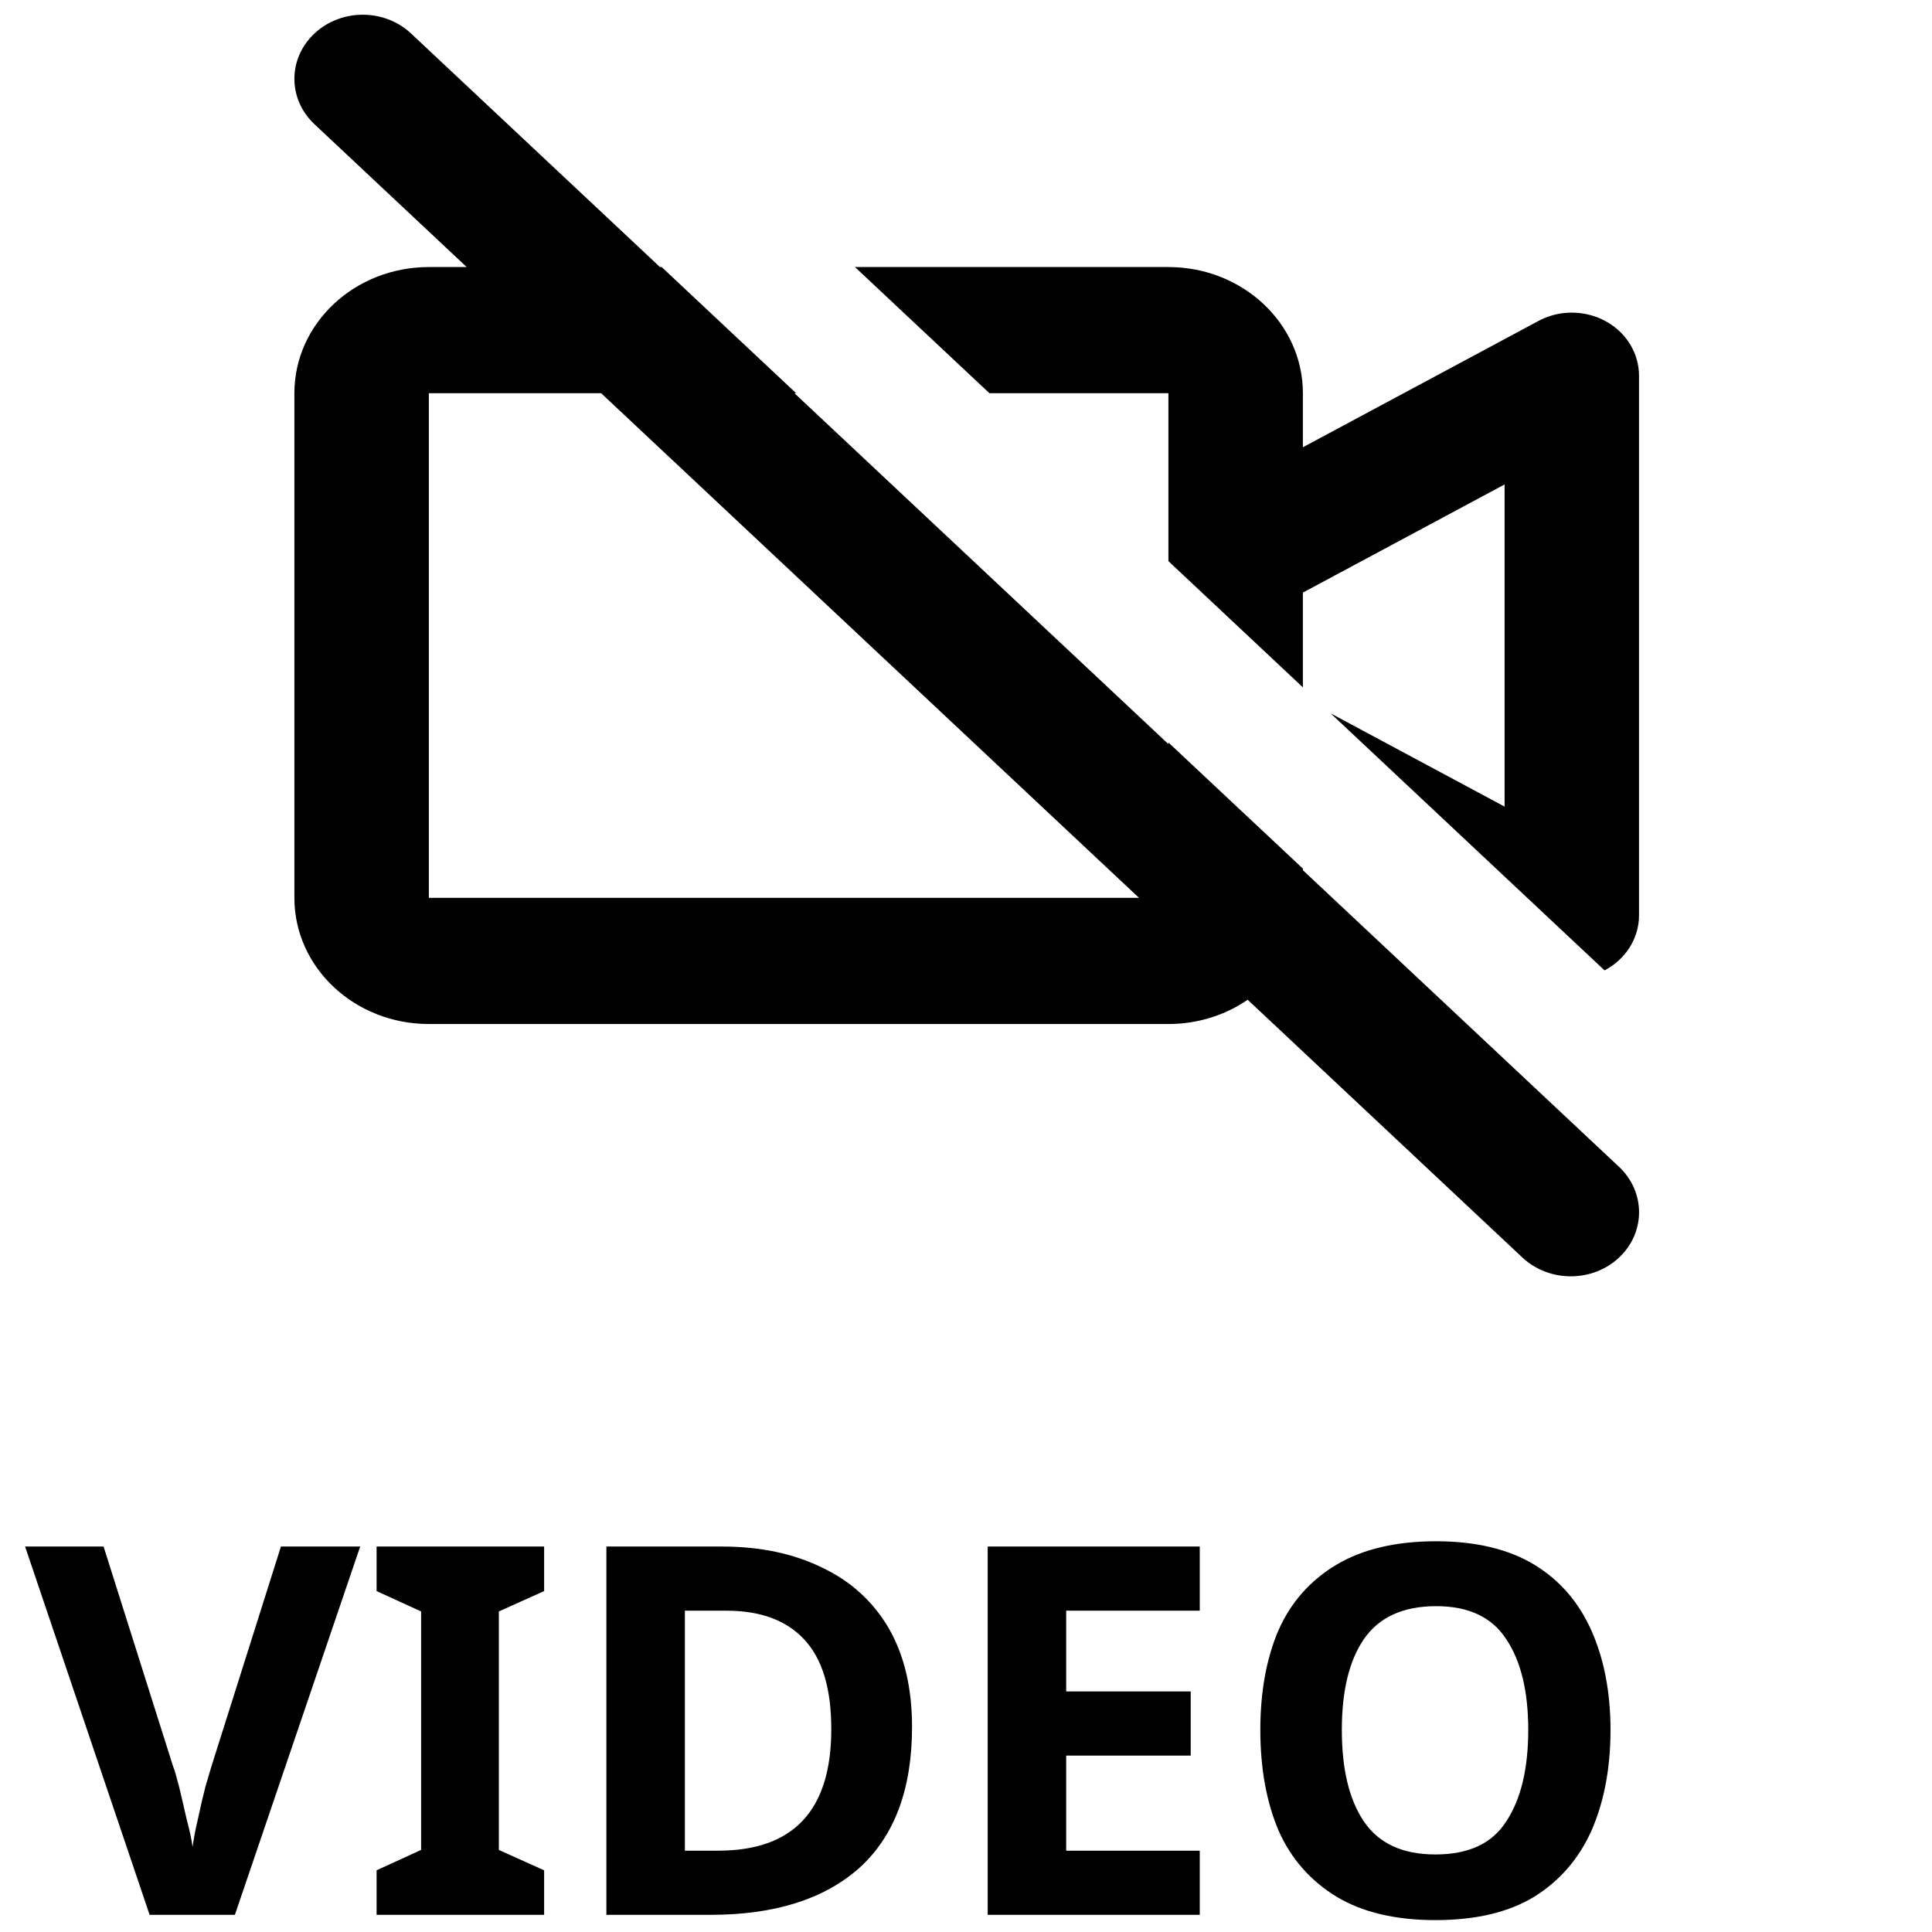
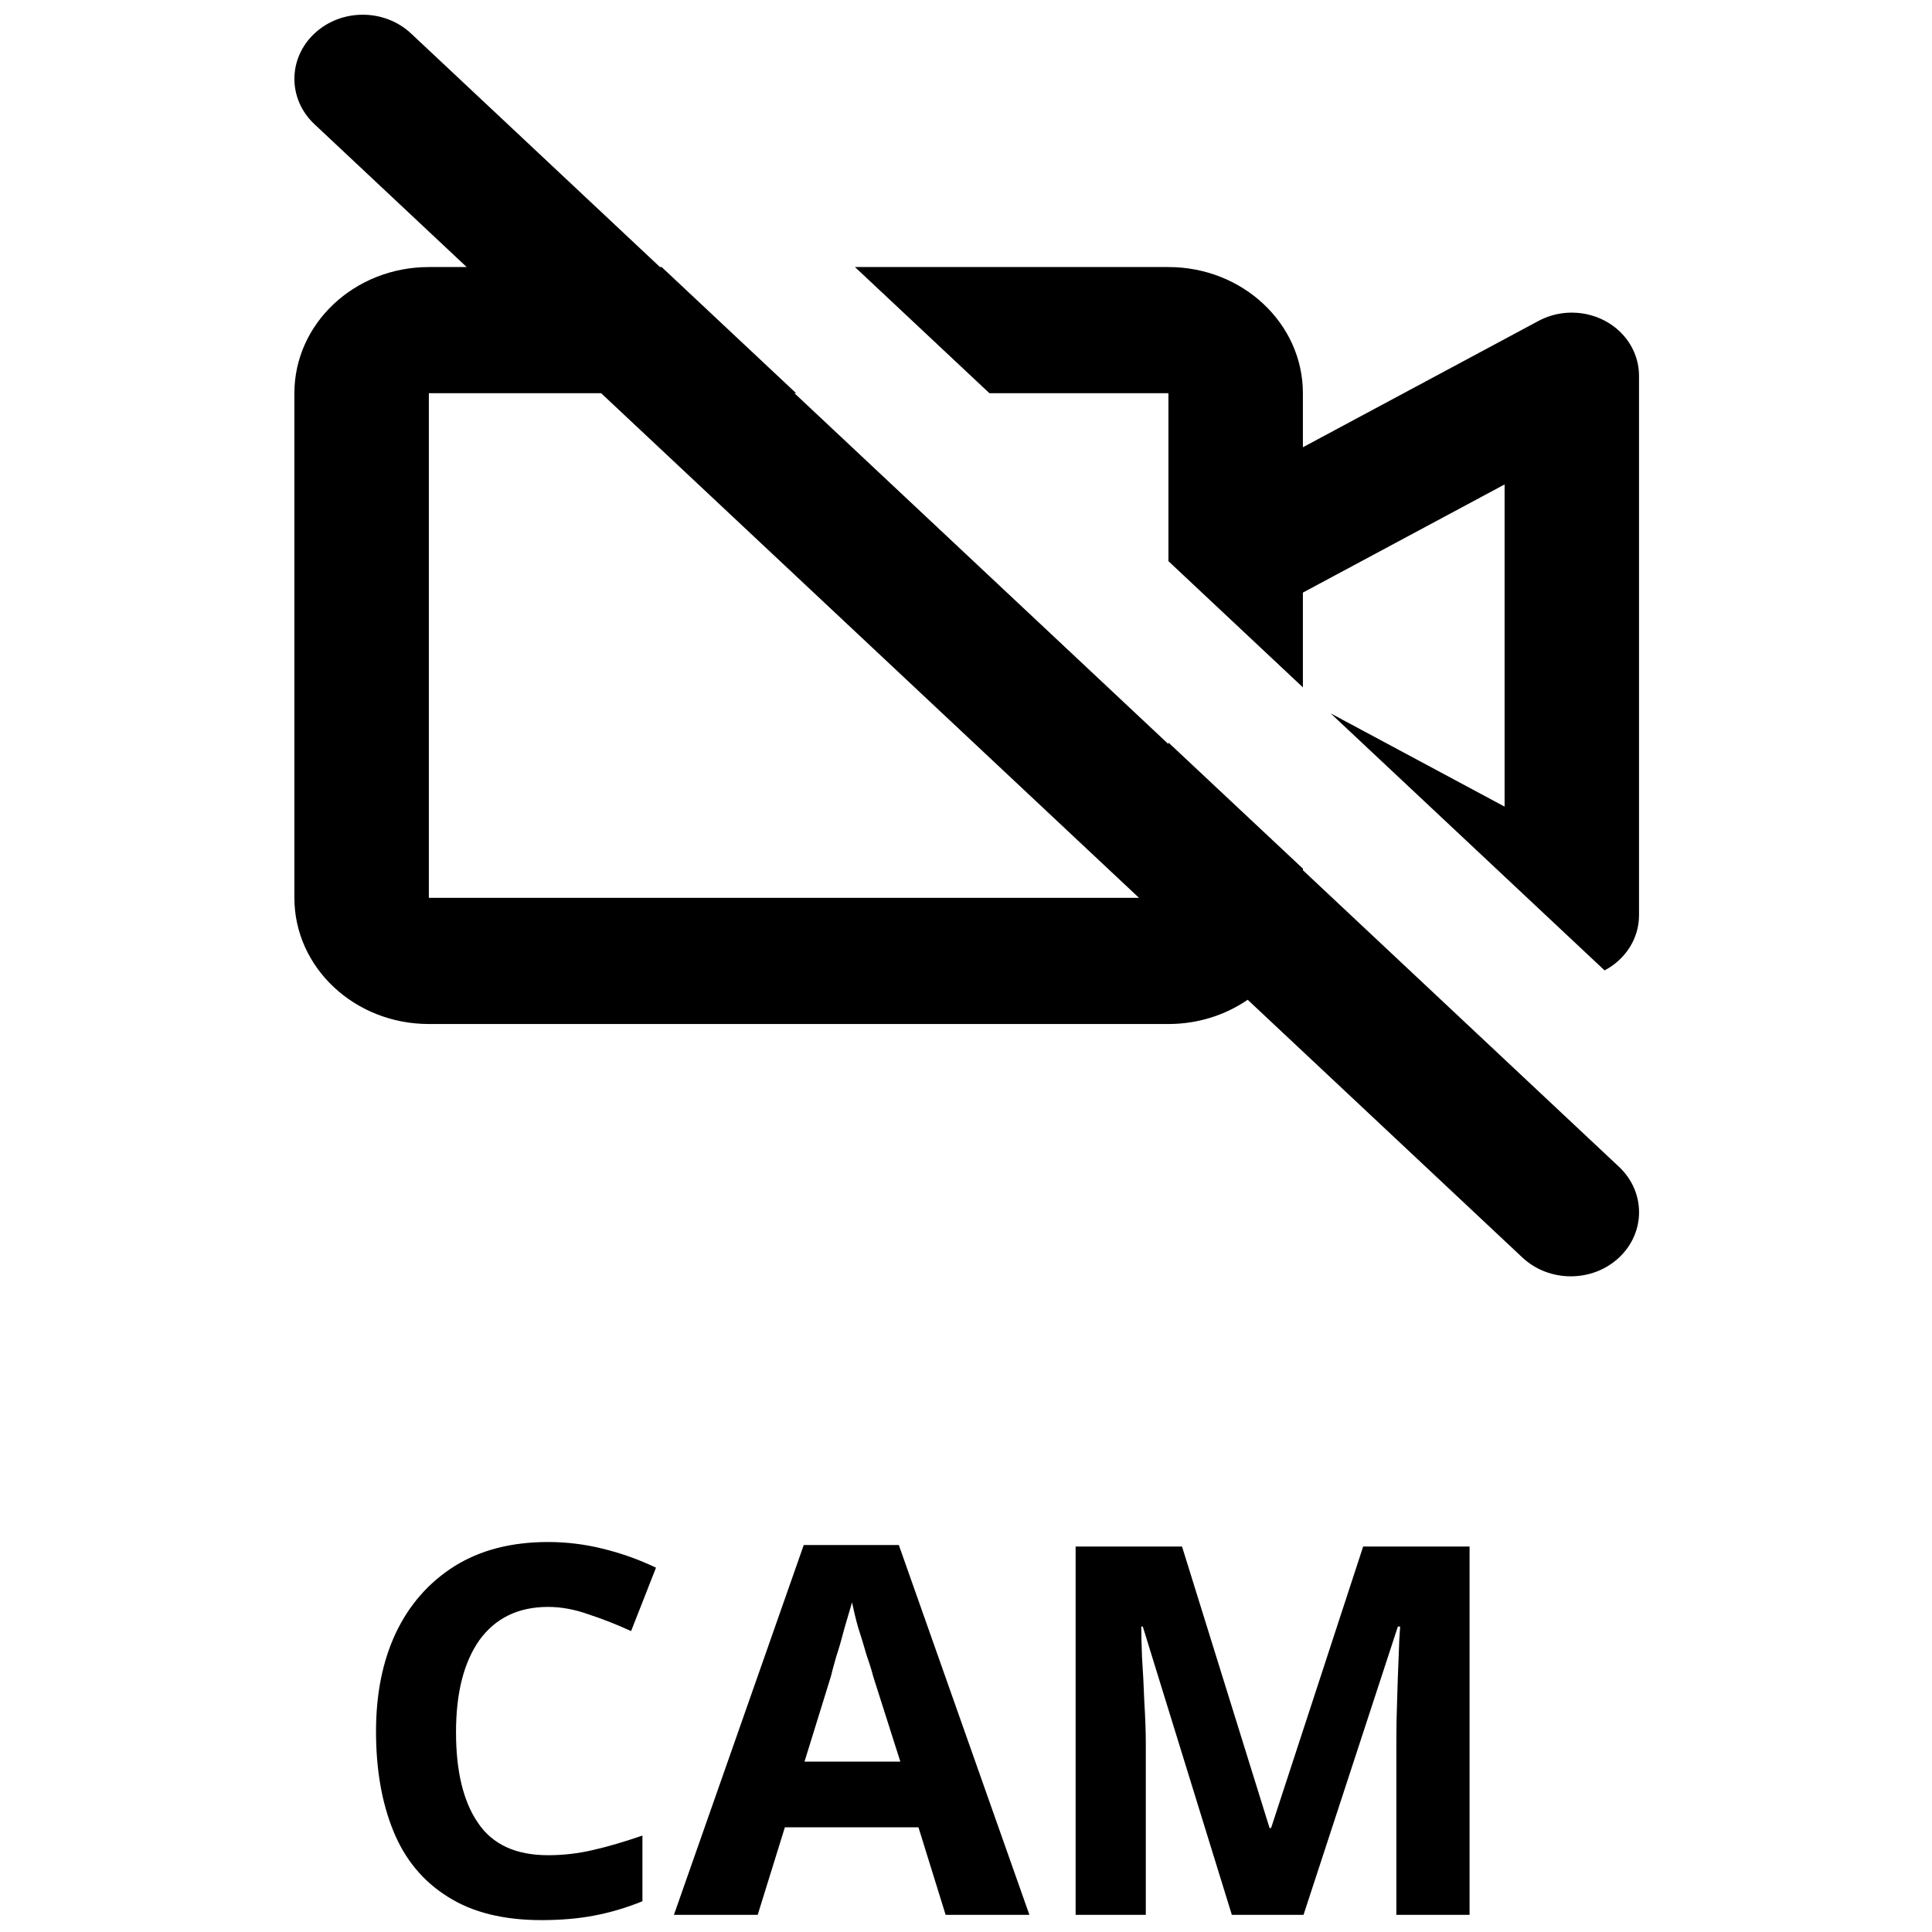
<svg xmlns="http://www.w3.org/2000/svg" width="40" height="40" viewBox="0 0 40 40" version="1.1" id="svg11537">
  <defs id="defs11541" />
  <path fill-rule="evenodd" clip-rule="evenodd" d="m 13.699,5.529 h -0.035 L 8.511,0.694 C 7.958,0.175 7.062,0.175 6.51,0.694 5.957,1.212 5.957,2.053 6.51,2.571 L 9.662,5.529 H 8.879 c -1.538,0 -2.784,1.169 -2.784,2.612 v 10.448 c 0,1.443 1.246,2.612 2.784,2.612 H 24.191 c 0.613,0 1.18,-0.186 1.641,-0.502 l 5.688,5.337 c 0.553,0.518 1.449,0.519 2.001,2.84e-4 0.552,-0.518 0.552,-1.359 -4.57e-4,-1.878 l -6.545,-6.141 v -0.033 L 24.191,15.373 v 0.033 L 16.448,8.141 h 0.035 z M 24.191,11.618 V 10.753 8.141 h -3.706 L 17.701,5.529 h 6.49 c 1.537,0 2.784,1.169 2.784,2.612 v 1.119 l 4.877,-2.615 c 0.668,-0.358 1.518,-0.14 1.899,0.486 0.12,0.197 0.183,0.421 0.183,0.648 v 11.171 c 0,0.49 -0.288,0.917 -0.713,1.141 l -5.672,-5.322 3.602,1.931 v -6.67 l -4.176,2.239 v 1.962 z M 8.879,8.141 H 12.446 L 23.582,18.589 H 8.879 Z" id="path11535" style="stroke-width:1.471" />
-   <text xml:space="preserve" style="font-style:normal;font-weight:normal;font-size:10.667px;line-height:1.25;font-family:sans-serif;fill:#000000;fill-opacity:1;stroke:none" x="0.519" y="39.647" id="text5788">
-     <tspan id="tspan5786" x="0.519" y="39.647" style="font-style:normal;font-variant:normal;font-weight:bold;font-stretch:normal;font-size:10.667px;font-family:sans-serif;-inkscape-font-specification:'sans-serif Bold'">VIDEO</tspan>
+   <text xml:space="preserve" style="font-style:normal;font-weight:normal;font-size:10.667px;line-height:1.25;font-family:sans-serif;fill:#000000;fill-opacity:1;stroke:none" x="7.161" y="39.647" id="text5788">
+     <tspan id="tspan5786" x="7.161" y="39.647" style="font-style:normal;font-variant:normal;font-weight:bold;font-stretch:normal;font-size:10.667px;font-family:sans-serif;-inkscape-font-specification:'sans-serif Bold'">CAM</tspan>
  </text>
</svg>
